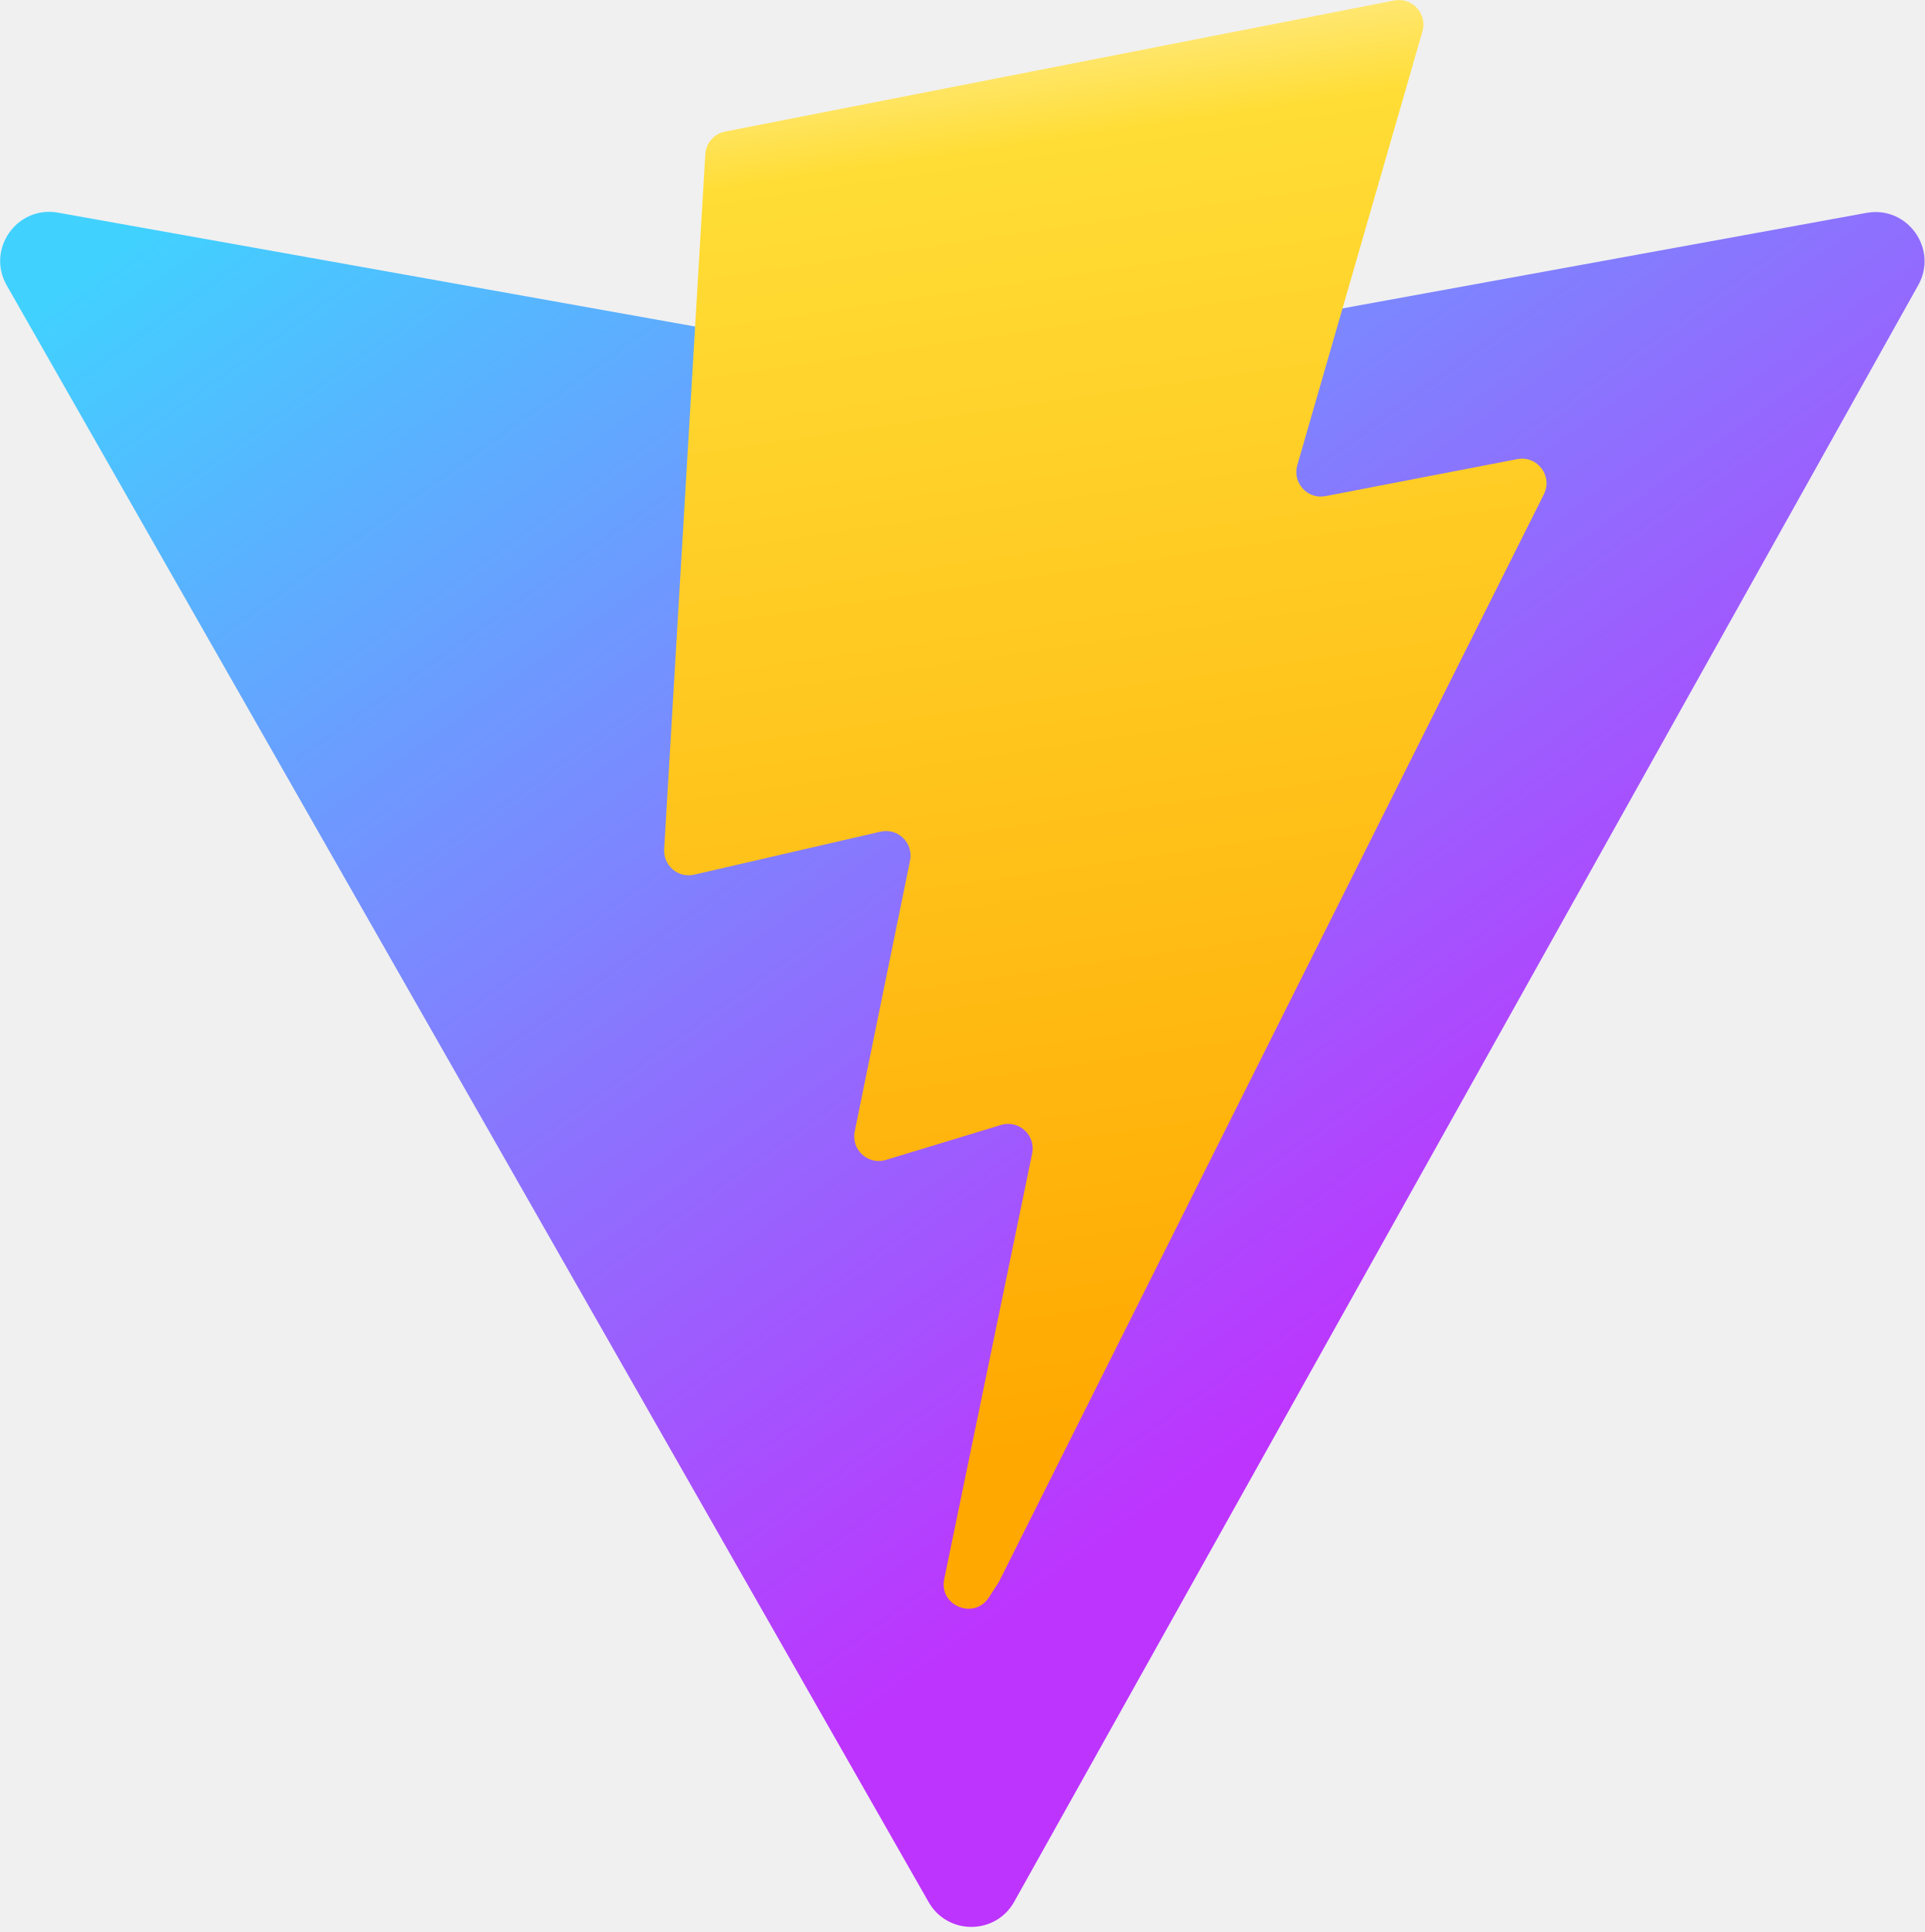
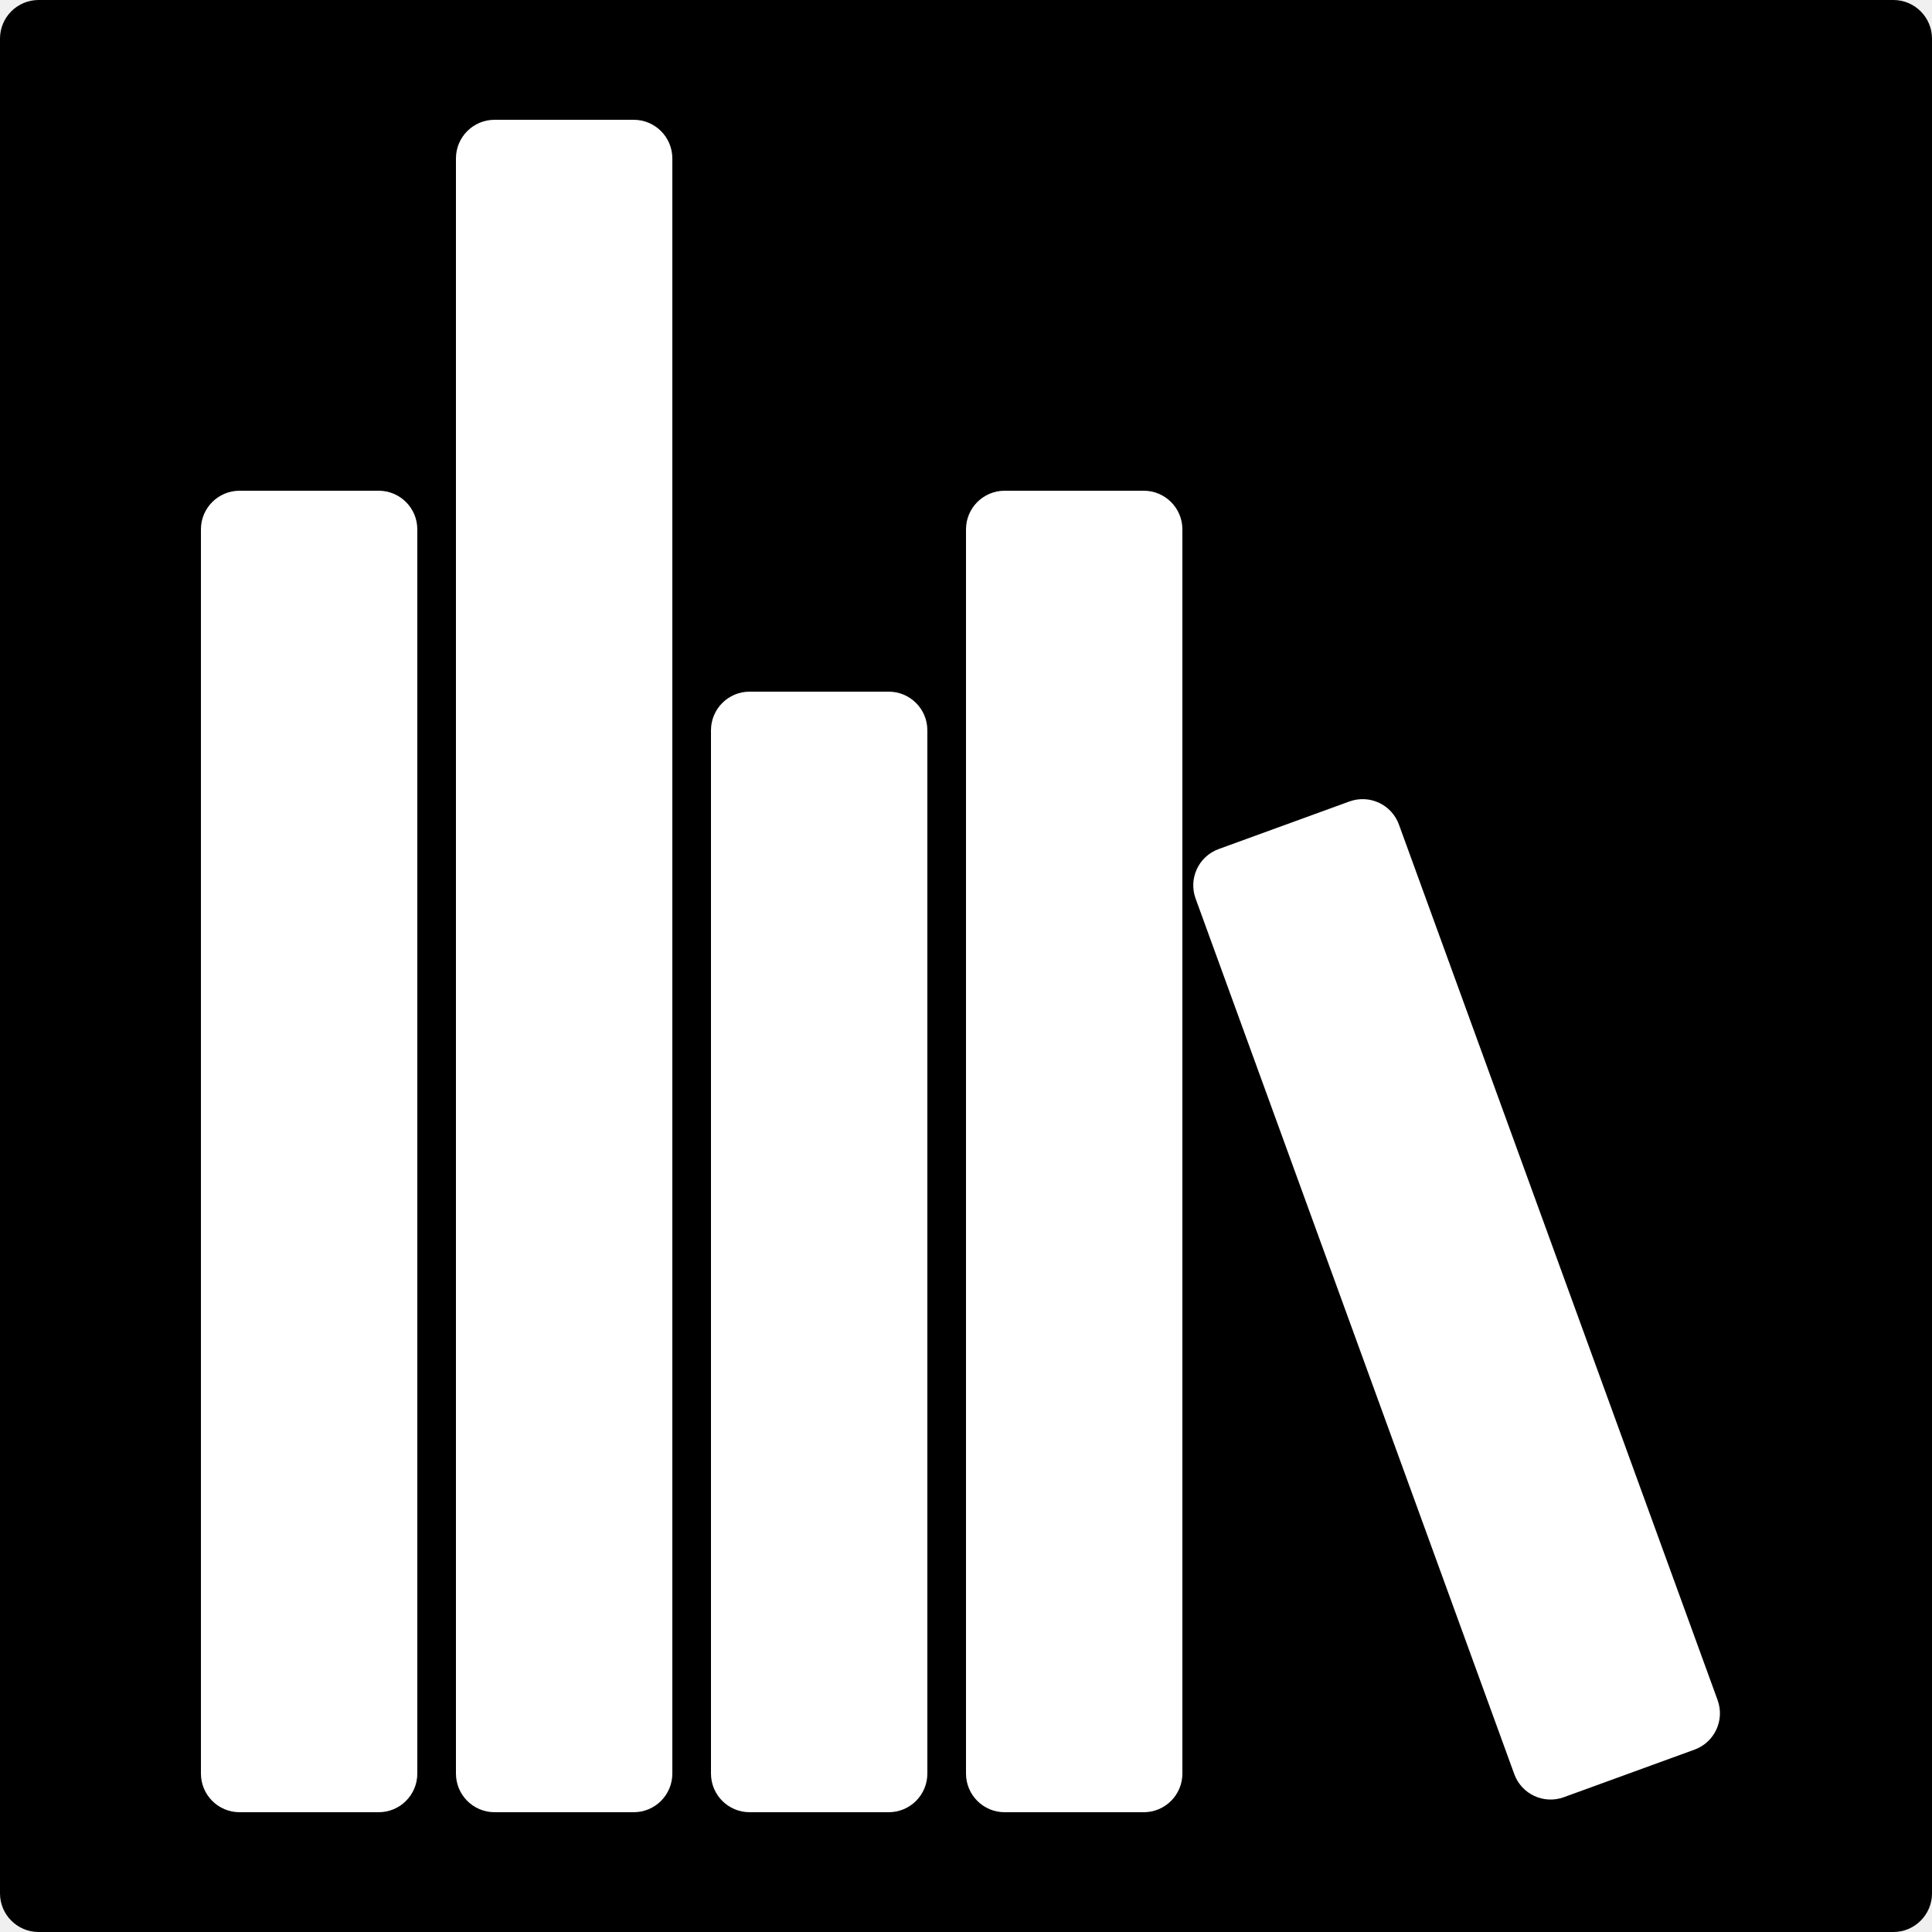
- <svg xmlns="http://www.w3.org/2000/svg" aria-hidden="true" role="img" class="iconify iconify--logos" width="31.88" height="32" preserveAspectRatio="xMidYMid meet" viewBox="0 0 256 257">
-   <defs>
-     <linearGradient id="IconifyId1813088fe1fbc01fb466" x1="-.828%" x2="57.636%" y1="7.652%" y2="78.411%">
-       <stop offset="0%" stop-color="#41D1FF" />
-       <stop offset="100%" stop-color="#BD34FE" />
-     </linearGradient>
-     <linearGradient id="IconifyId1813088fe1fbc01fb467" x1="43.376%" x2="50.316%" y1="2.242%" y2="89.03%">
-       <stop offset="0%" stop-color="#FFEA83" />
-       <stop offset="8.333%" stop-color="#FFDD35" />
-       <stop offset="100%" stop-color="#FFA800" />
-     </linearGradient>
-   </defs>
-   <path fill="url(#IconifyId1813088fe1fbc01fb466)" d="M255.153 37.938L134.897 252.976c-2.483 4.44-8.862 4.466-11.382.048L.875 37.958c-2.746-4.814 1.371-10.646 6.827-9.67l120.385 21.517a6.537 6.537 0 0 0 2.322-.004l117.867-21.483c5.438-.991 9.574 4.796 6.877 9.62Z" />
-   <path fill="url(#IconifyId1813088fe1fbc01fb467)" d="M185.432.063L96.44 17.501a3.268 3.268 0 0 0-2.634 3.014l-5.474 92.456a3.268 3.268 0 0 0 3.997 3.378l24.777-5.718c2.318-.535 4.413 1.507 3.936 3.838l-7.361 36.047c-.495 2.426 1.782 4.5 4.151 3.78l15.304-4.649c2.372-.72 4.652 1.36 4.15 3.788l-11.698 56.621c-.732 3.542 3.979 5.473 5.943 2.437l1.313-2.028l72.516-144.72c1.215-2.423-.88-5.186-3.54-4.672l-25.505 4.922c-2.396.462-4.435-1.77-3.759-4.114l16.646-57.705c.677-2.35-1.37-4.583-3.769-4.113Z" />
+ <svg xmlns="http://www.w3.org/2000/svg" width="500" height="500" viewBox="0 0 500 500" fill="none">
+   <rect width="500" height="500" rx="10" fill="black" />
+   <rect x="52" y="127" width="56" height="342" rx="10" fill="white" />
+   <rect x="250" y="127" width="56" height="342" rx="10" fill="white" />
+   <rect x="306" y="223.153" width="56" height="261.132" rx="10" transform="rotate(-20 306 223.153)" fill="white" />
+   <rect x="184" y="179" width="56" height="290" rx="10" fill="white" />
+   <rect x="118" y="31" width="56" height="438" rx="10" fill="white" />
</svg>
